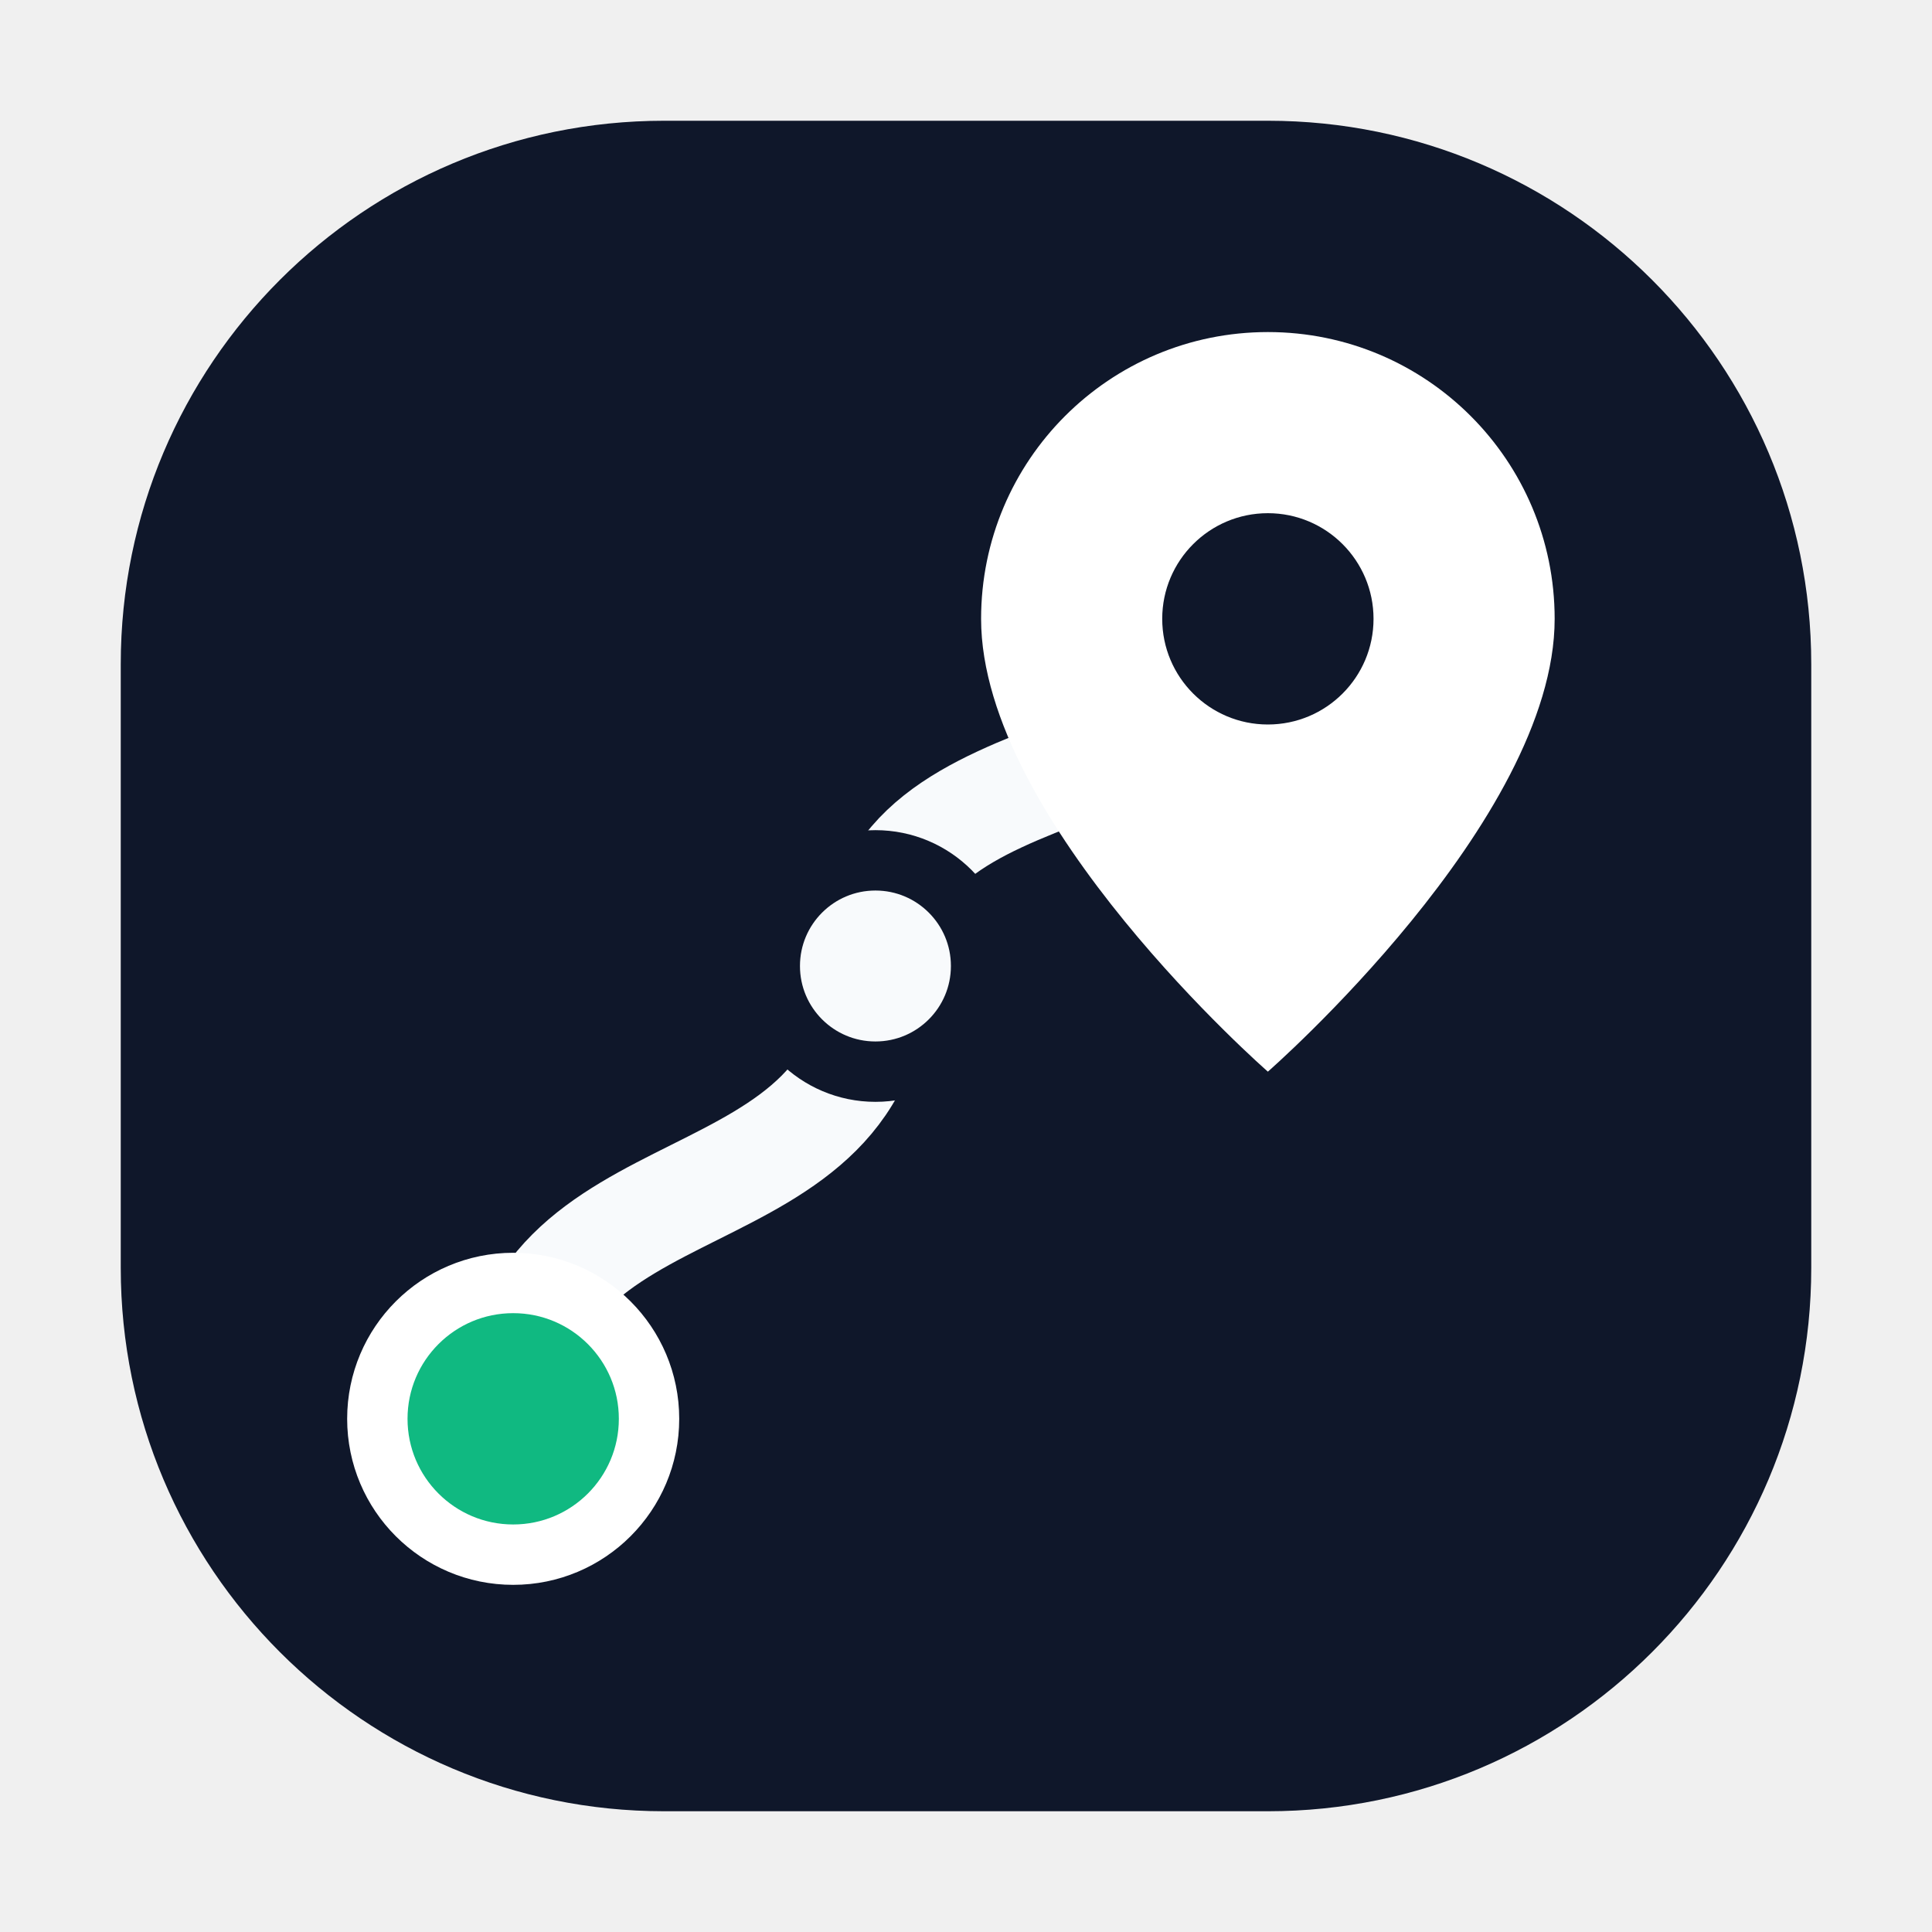
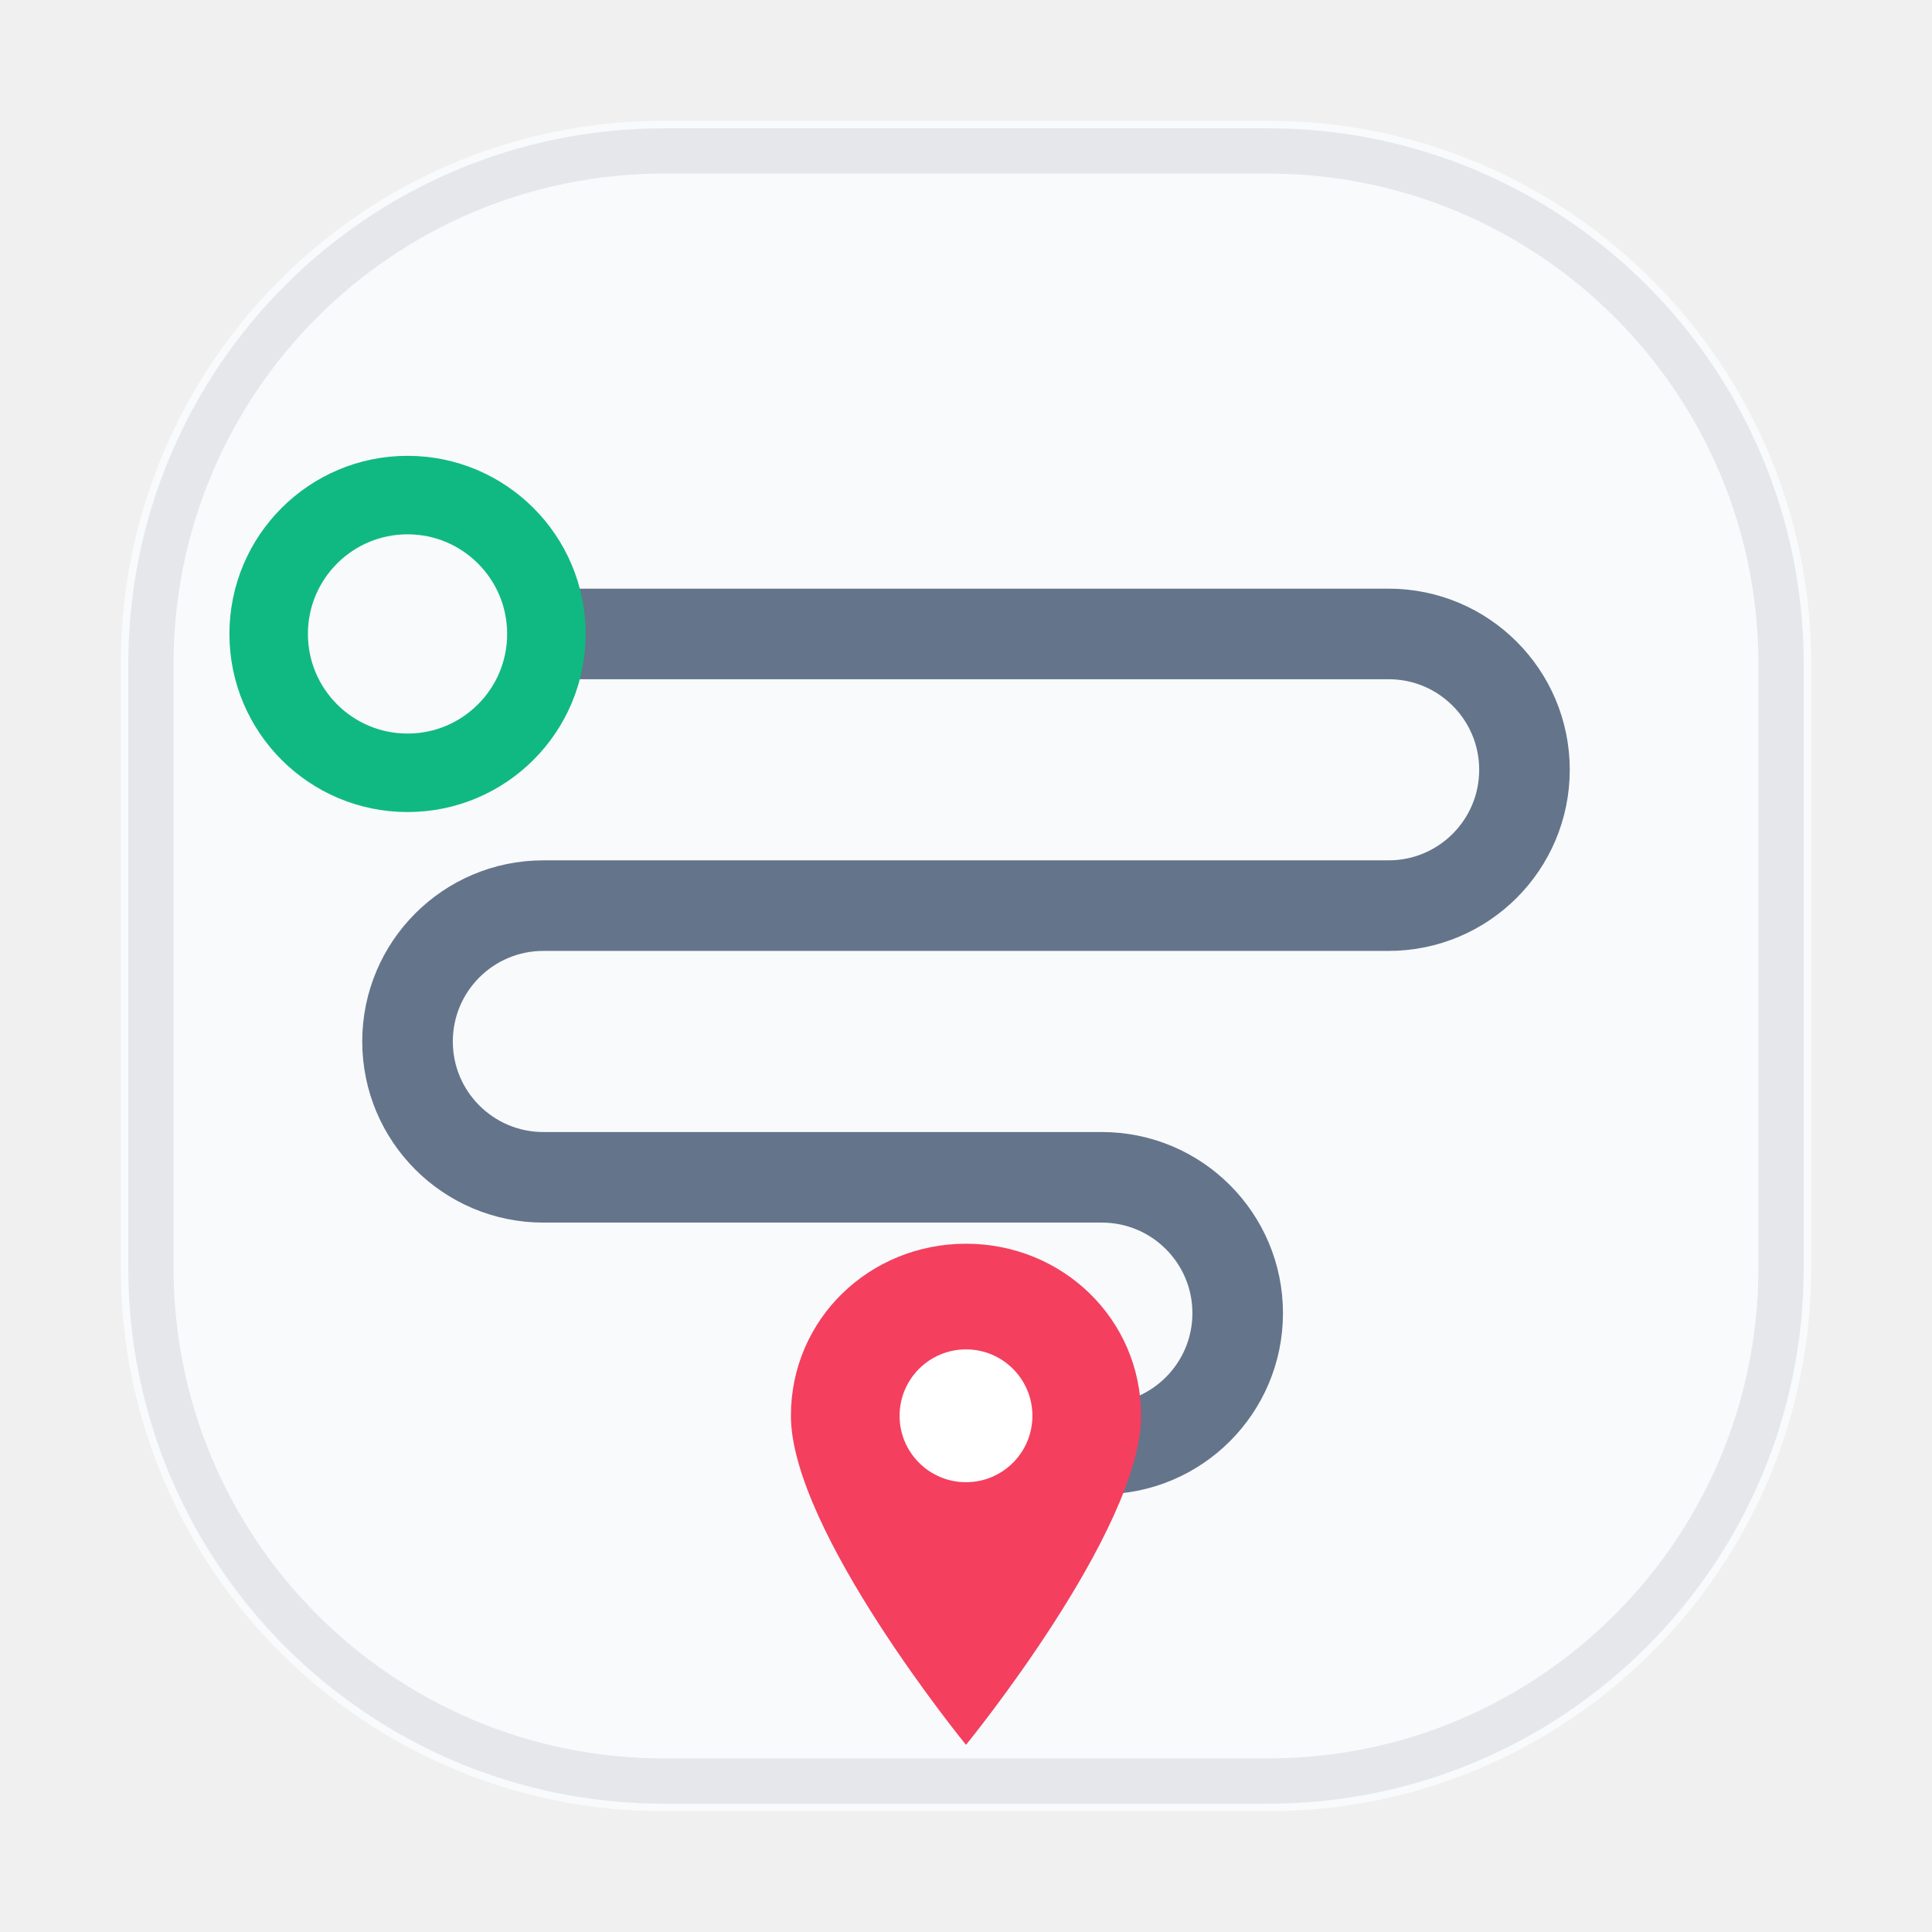
- <svg xmlns="http://www.w3.org/2000/svg" viewBox="0 0 64 64" width="64" height="64" fill="none">
-   <rect x="4" y="4" width="56" height="56" rx="18" fill="#0f172a" />
-   <path d="M17 47C17 38 29 41 29 32C29 24 42 27 42 19" stroke="#f8fafc" stroke-width="3.5" stroke-linecap="round" />
-   <circle cx="17" cy="47" r="4.5" fill="#10b981" stroke="#ffffff" stroke-width="2" />
-   <circle cx="29" cy="32" r="3.5" fill="#f8fafc" stroke="#0f172a" stroke-width="2" />
-   <path d="M42 11C36.75 11 32.5 15.25 32.5 20.5C32.5 27.2 42 35.5 42 35.5C42 35.5 51.5 27.2 51.5 20.5C51.5 15.25 47.25 11 42 11Z" fill="#ffffff" />
-   <circle cx="42" cy="20.5" r="3.5" fill="#0f172a" />
+ <svg xmlns="http://www.w3.org/2000/svg" viewBox="0 0 64 64" width="64" height="64" fill="none" role="img" aria-label="たびろーむ ロゴ">
+   <rect x="4" y="4" width="56" height="56" rx="18" fill="#f8fafc" />
+   <rect x="5" y="5" width="54" height="54" rx="17" stroke="#0f172a" stroke-opacity="0.08" stroke-width="1.5" />
+   <g stroke-linejoin="round" stroke-linecap="round">
+     <path d="M18.5 21H46A4.5 4.5 0 0 1 46 30H18A4.5 4.5 0 0 0 18 39H36.5A4.5 4.5 0 0 1 36.5 48" fill="none" stroke="#64748b" stroke-width="3" />
+     <circle cx="13.5" cy="21" r="4.6" fill="#f8fafc" stroke="#10b981" stroke-width="2.6" />
+     <path d="M32 57.8C32 57.8 26.2 50.7 26.2 46.9C26.2 43.7 28.8 41.2 32 41.2C35.2 41.2 37.8 43.7 37.8 46.9C37.8 50.7 32 57.8 32 57.8Z" fill="#f43f5e" />
+     <circle cx="32" cy="46.9" r="2.2" fill="#ffffff" />
+   </g>
</svg>
